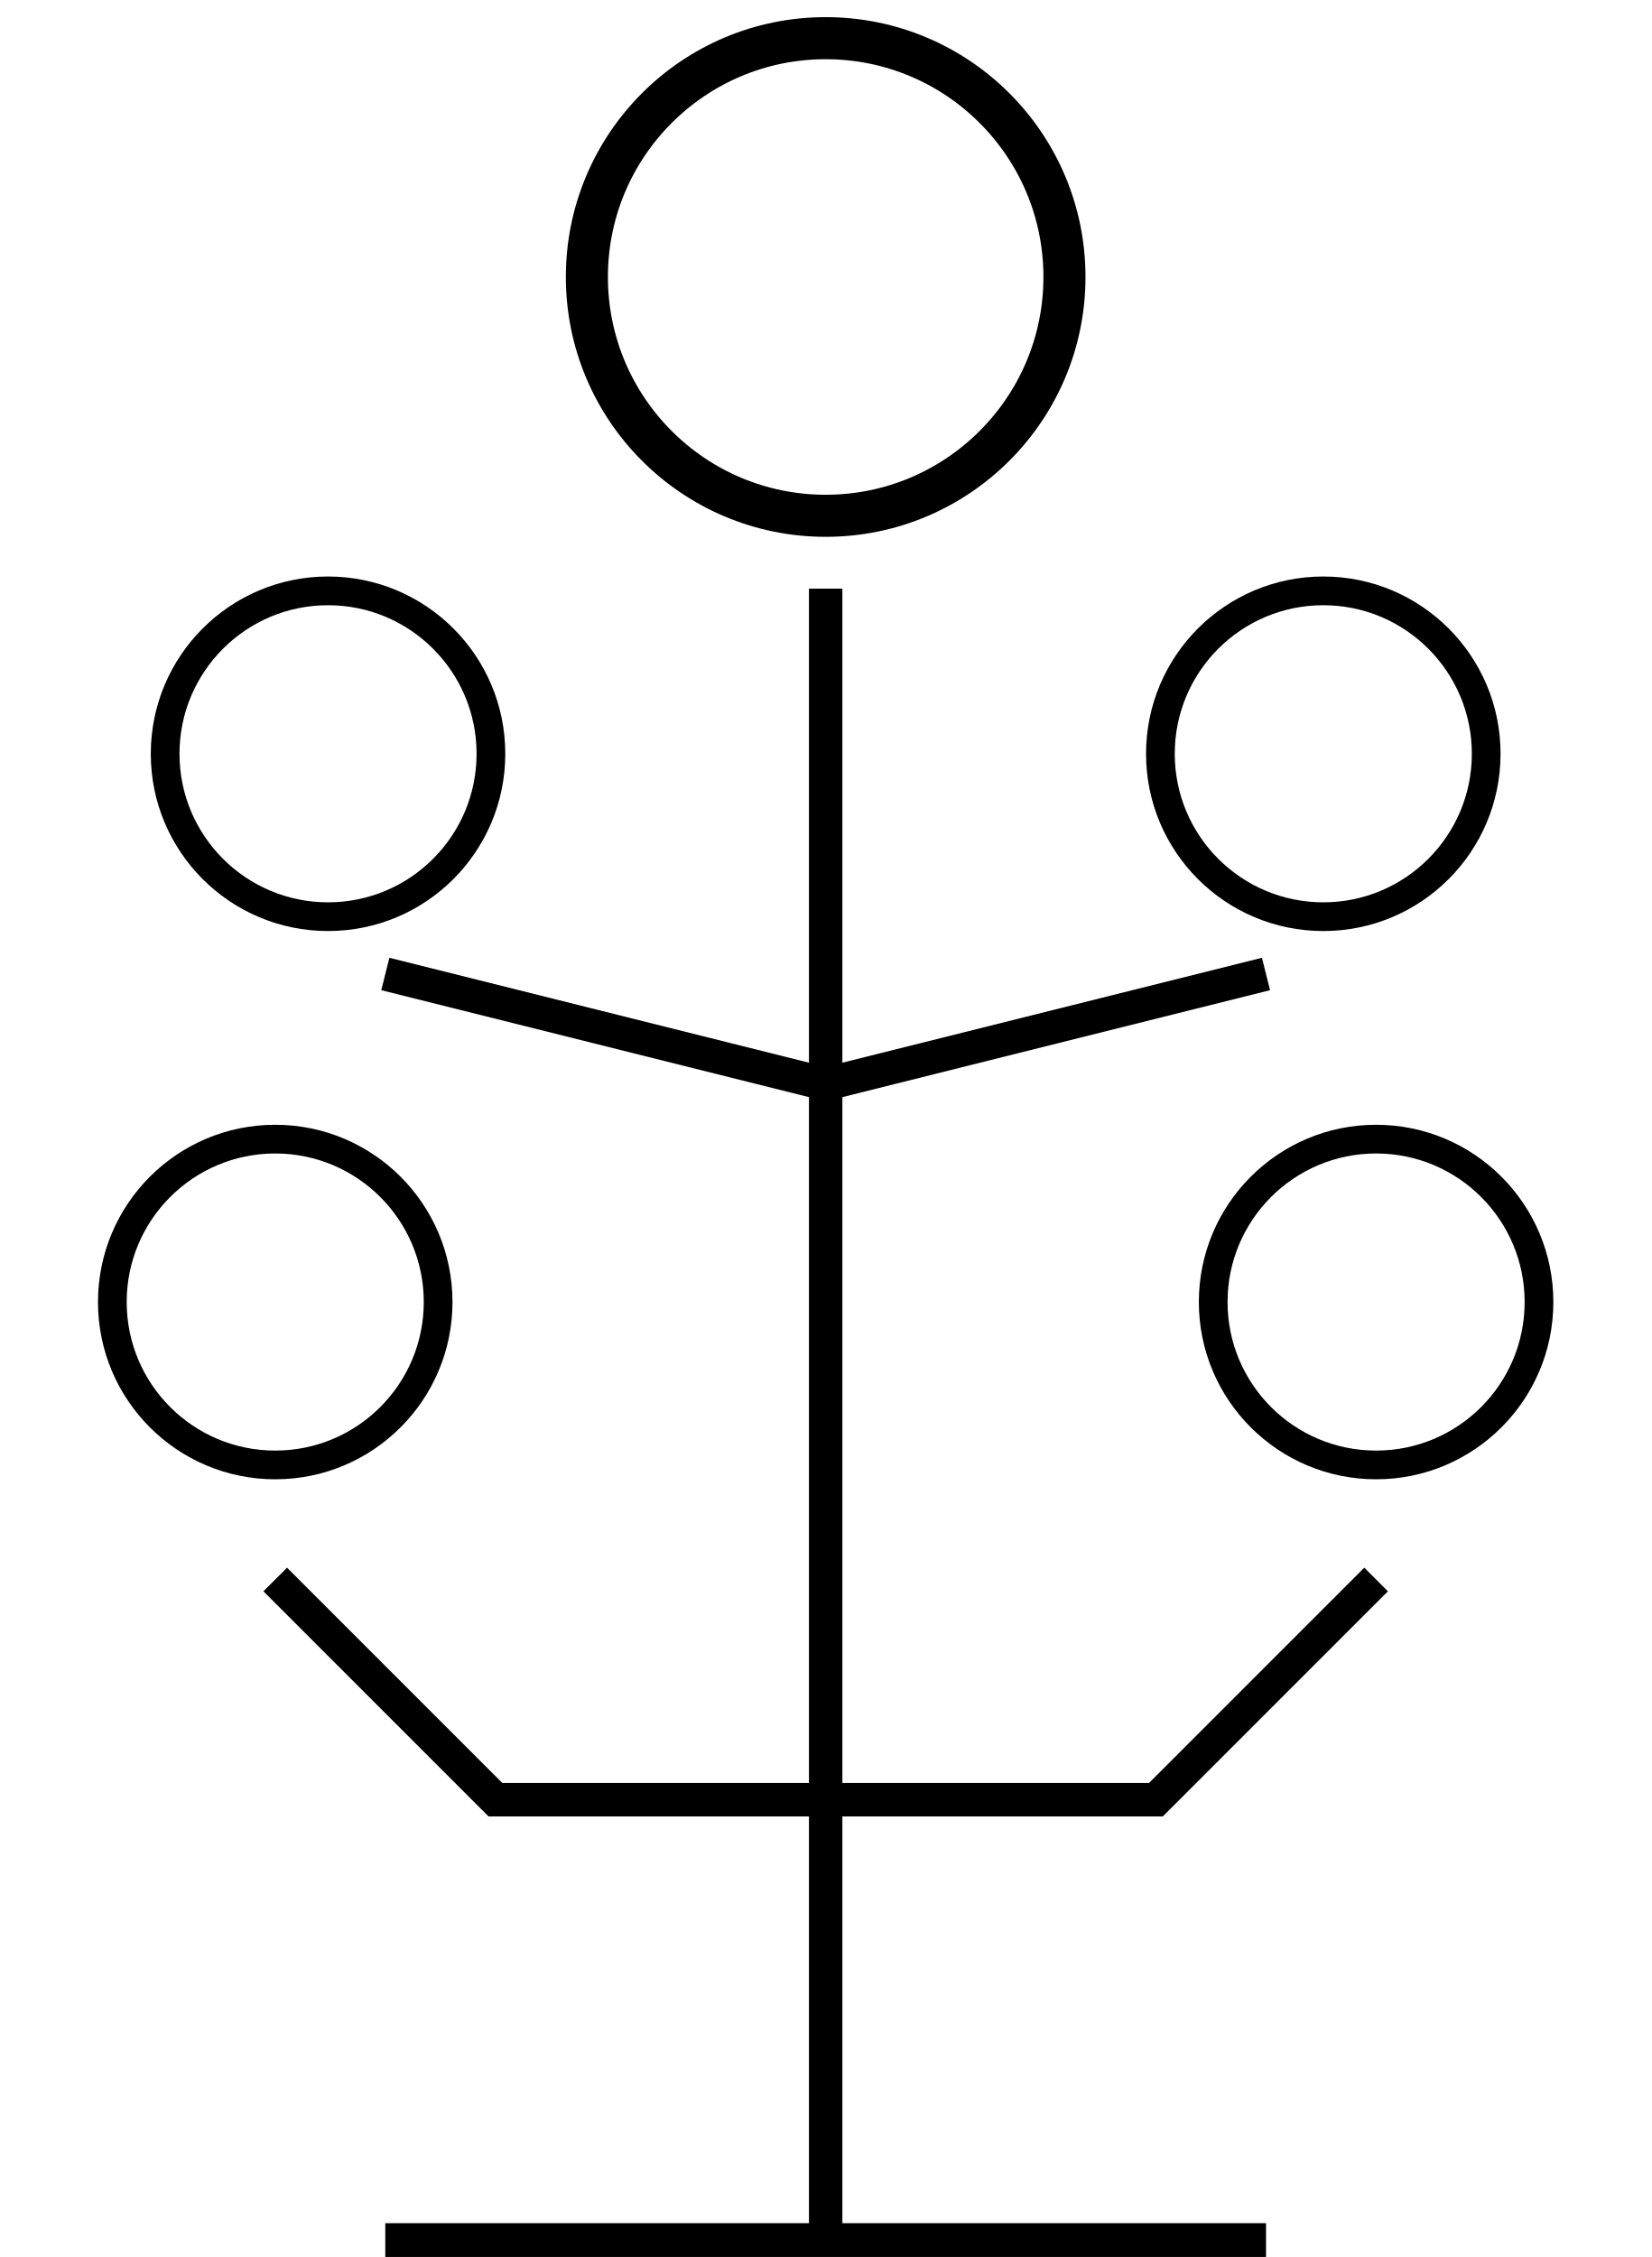
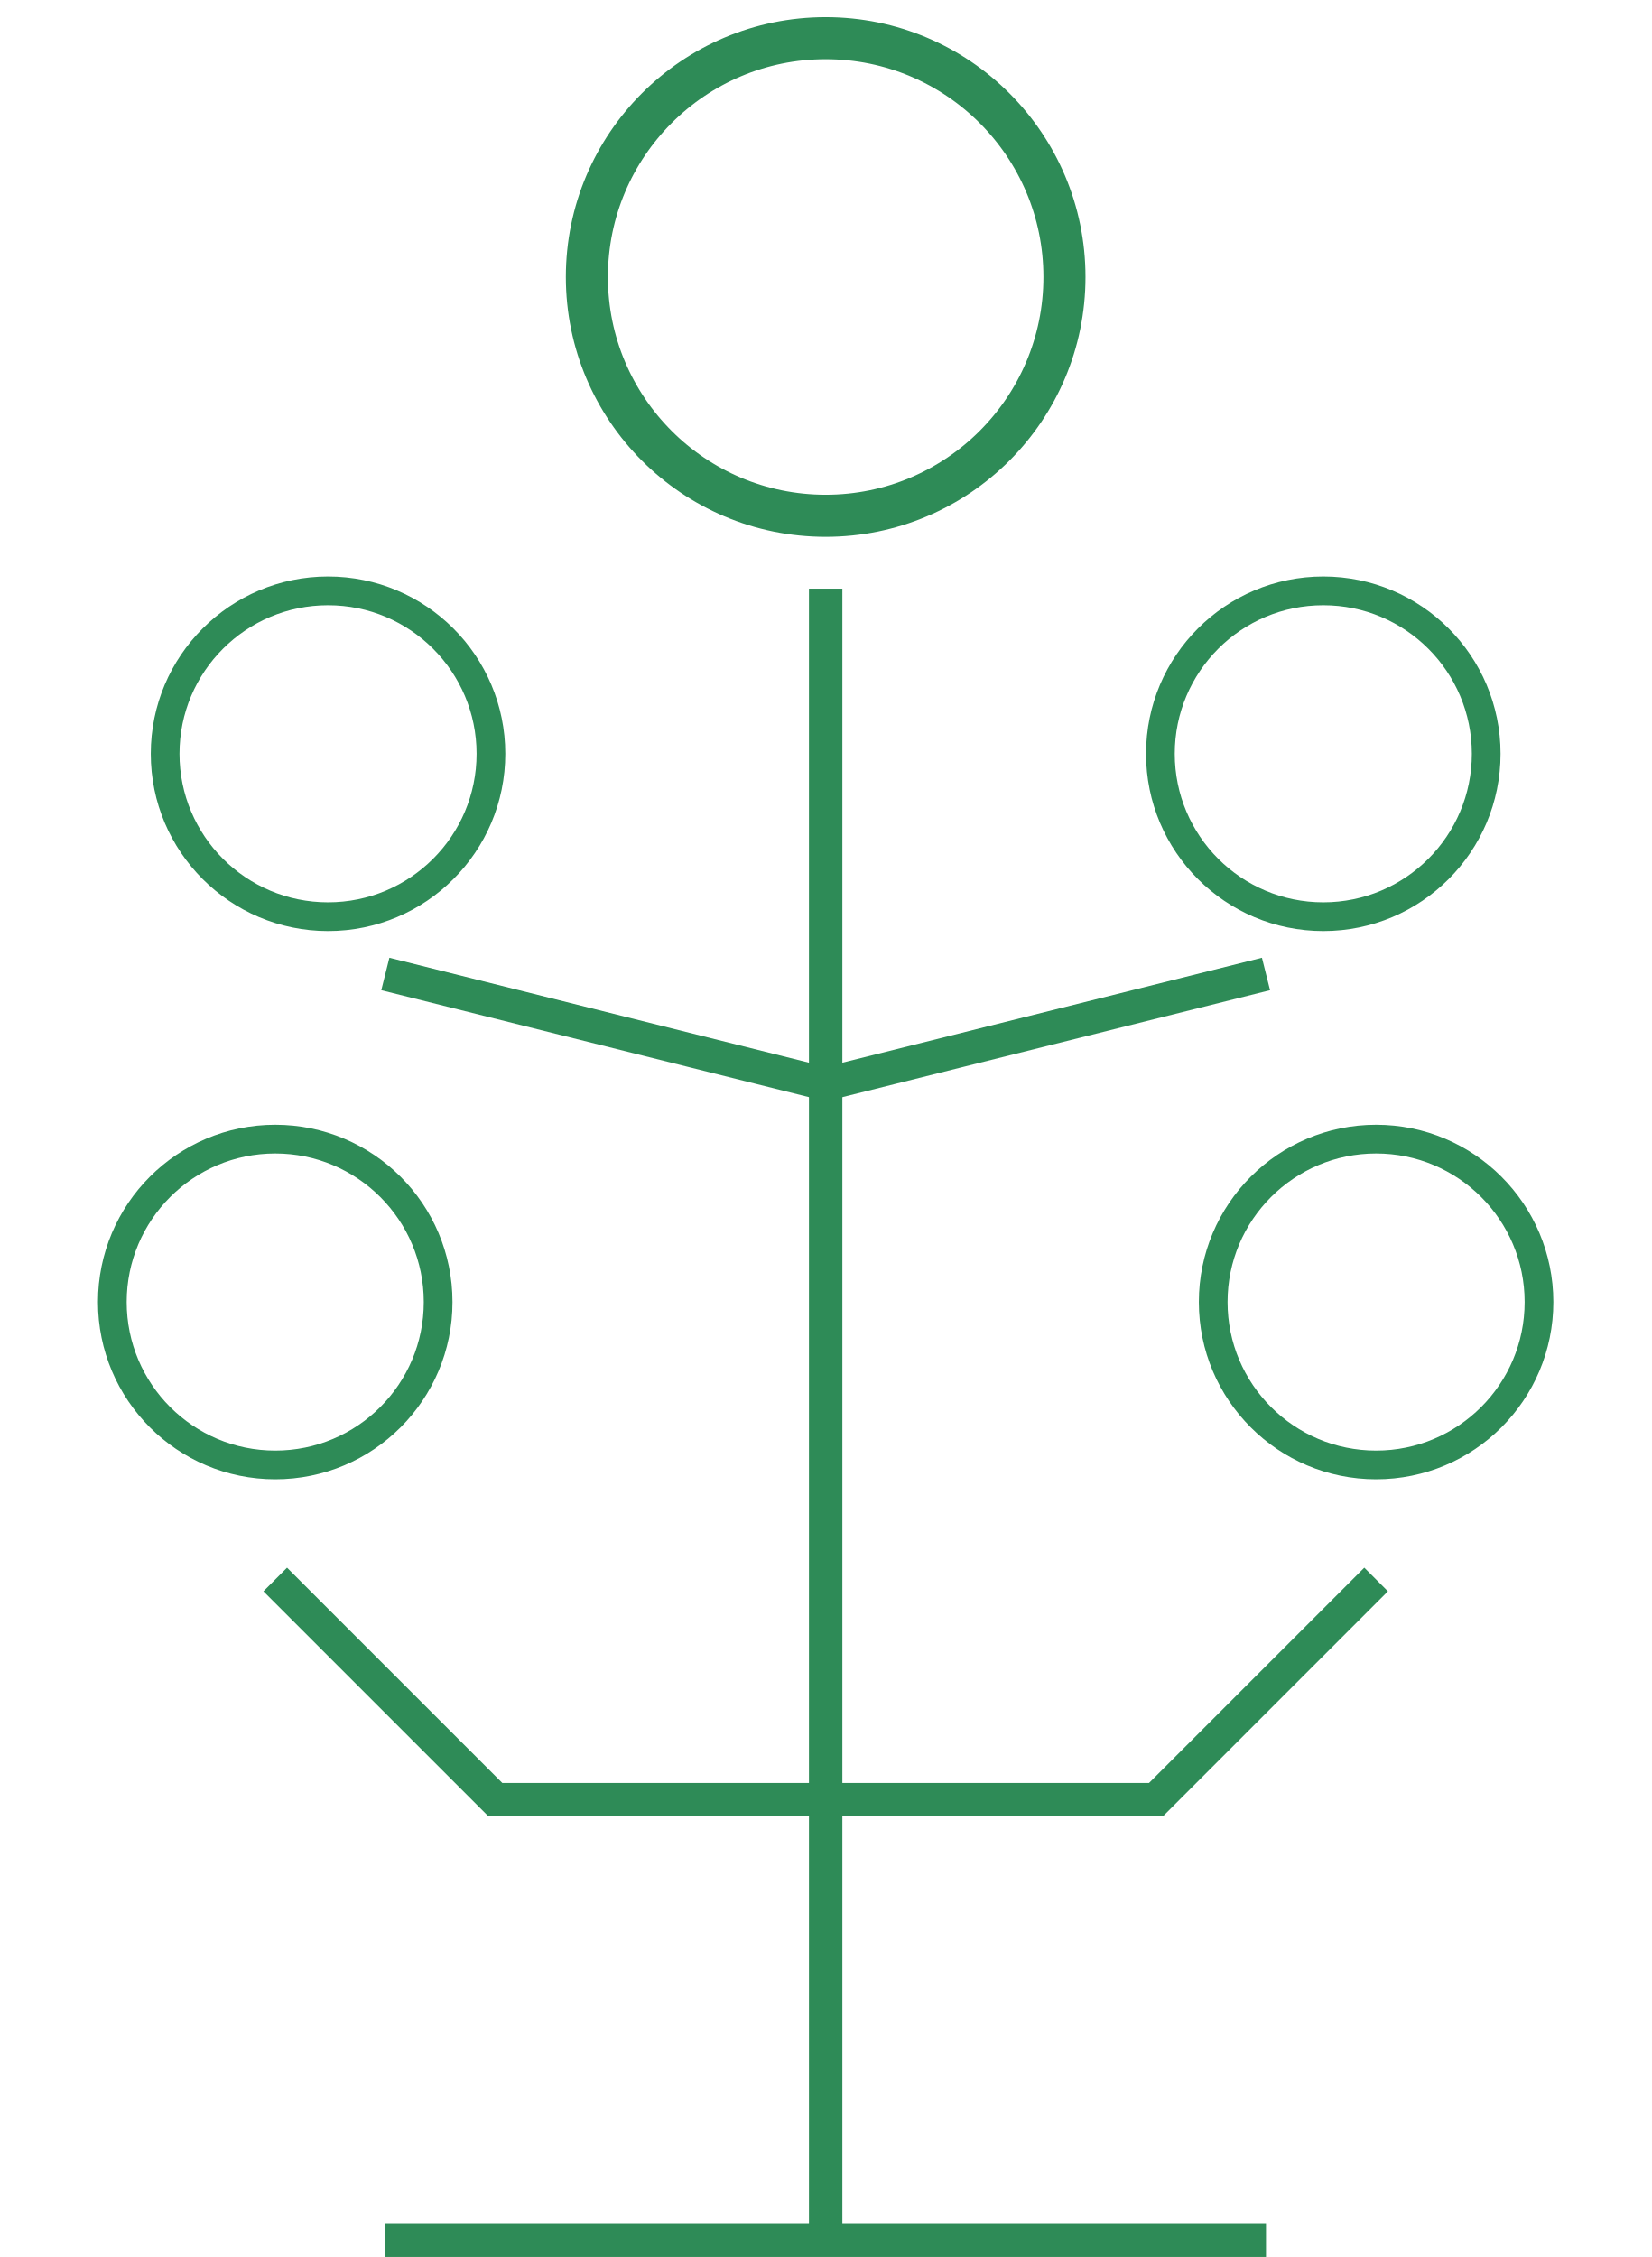
<svg xmlns="http://www.w3.org/2000/svg" width="150" height="205" viewBox="0 0 39.688 54.24" version="1.1" id="svg5">
  <defs id="defs2" />
  <g id="g1780" transform="translate(-93.92708,-85.07267)">
-     <circle style="fill:none;fill-opacity:1;stroke:currentColor;stroke-width:0.69;stroke-dasharray:none;stroke-opacity:1" id="path1252-3-5-4" cx="127" cy="116.363" r="3.915" />
-     <circle style="fill:none;fill-opacity:1;stroke:currentColor;stroke-width:0.69;stroke-dasharray:none;stroke-opacity:1" id="path1252-3-6-8-6" cx="100.542" cy="116.363" r="3.915" />
-     <path style="fill:none;fill-opacity:1;stroke:currentColor;stroke-width:0.812;stroke-dasharray:none;stroke-opacity:1" d="m 103.187,138.906 h 21.167" id="path309-6-1-0" />
-     <path style="fill:none;fill-opacity:1;stroke:currentColor;stroke-width:0.803;stroke-dasharray:none;stroke-opacity:1" d="M 113.771,138.906 V 99.219" id="path1162-2-4-3" />
-     <circle style="fill:none;fill-opacity:1;stroke:currentColor;stroke-width:1.011;stroke-dasharray:none;stroke-opacity:1" id="path1252-7-7-2" cx="113.771" cy="91.729" r="5.739" />
-     <path style="fill:none;fill-opacity:1;stroke:currentColor;stroke-width:0.803;stroke-dasharray:none;stroke-opacity:1" d="m 100.542,123.031 5.292,5.292 h 7.938" id="path1620" />
-     <path style="fill:none;fill-opacity:1;stroke:currentColor;stroke-width:0.803;stroke-dasharray:none;stroke-opacity:1" d="m 127,123.031 -5.292,5.292 h -7.938" id="path1622" />
+     <circle style="fill:none;fill-opacity:1;stroke:seagreen;stroke-width:0.69;stroke-dasharray:none;stroke-opacity:1" id="path1252-3-5-4" cx="127" cy="116.363" r="3.915" />
+     <circle style="fill:none;fill-opacity:1;stroke:seagreen;stroke-width:0.69;stroke-dasharray:none;stroke-opacity:1" id="path1252-3-6-8-6" cx="100.542" cy="116.363" r="3.915" />
+     <path style="fill:none;fill-opacity:1;stroke:seagreen;stroke-width:0.812;stroke-dasharray:none;stroke-opacity:1" d="m 103.187,138.906 h 21.167" id="path309-6-1-0" />
+     <path style="fill:none;fill-opacity:1;stroke:seagreen;stroke-width:0.803;stroke-dasharray:none;stroke-opacity:1" d="M 113.771,138.906 V 99.219" id="path1162-2-4-3" />
+     <circle style="fill:none;fill-opacity:1;stroke:seagreen;stroke-width:1.011;stroke-dasharray:none;stroke-opacity:1" id="path1252-7-7-2" cx="113.771" cy="91.729" r="5.739" />
+     <path style="fill:none;fill-opacity:1;stroke:seagreen;stroke-width:0.803;stroke-dasharray:none;stroke-opacity:1" d="m 100.542,123.031 5.292,5.292 h 7.938" id="path1620" />
+     <path style="fill:none;fill-opacity:1;stroke:seagreen;stroke-width:0.803;stroke-dasharray:none;stroke-opacity:1" d="m 127,123.031 -5.292,5.292 h -7.938" id="path1622" />
    <g id="g1730-5" transform="translate(63.5,-21.16666)">
-       <circle style="fill:none;fill-opacity:1;stroke:currentColor;stroke-width:0.69;stroke-dasharray:none;stroke-opacity:1" id="path1252-3-5-2" cx="62.231" cy="124.354" r="3.915" />
-       <circle style="fill:none;fill-opacity:1;stroke:currentColor;stroke-width:0.69;stroke-dasharray:none;stroke-opacity:1" id="path1252-3-6-8-2" cx="38.311" cy="124.354" r="3.915" />
-       <path style="fill:none;fill-opacity:1;stroke:currentColor;stroke-width:0.803;stroke-dasharray:none;stroke-opacity:1" d="m 39.688,129.646 10.583,2.646 10.583,-2.646" id="path1715-6" />
+       <circle style="fill:none;fill-opacity:1;stroke:seagreen;stroke-width:0.69;stroke-dasharray:none;stroke-opacity:1" id="path1252-3-5-2" cx="62.231" cy="124.354" r="3.915" />
+       <circle style="fill:none;fill-opacity:1;stroke:seagreen;stroke-width:0.69;stroke-dasharray:none;stroke-opacity:1" id="path1252-3-6-8-2" cx="38.311" cy="124.354" r="3.915" />
+       <path style="fill:none;fill-opacity:1;stroke:seagreen;stroke-width:0.803;stroke-dasharray:none;stroke-opacity:1" d="m 39.688,129.646 10.583,2.646 10.583,-2.646" id="path1715-6" />
    </g>
  </g>
  <rect style="fill:none;fill-opacity:1;stroke:none;stroke-width:0.753;stroke-dasharray:none;stroke-opacity:1" id="rect1843-7" width="39.688" height="54.24" x="125.677" y="61.26" />
  <rect style="fill:none;fill-opacity:1;stroke:none;stroke-width:0.753;stroke-dasharray:none;stroke-opacity:1" id="rect1843-1" width="39.688" height="54.24" x="200.276" y="-31.75" />
</svg>
